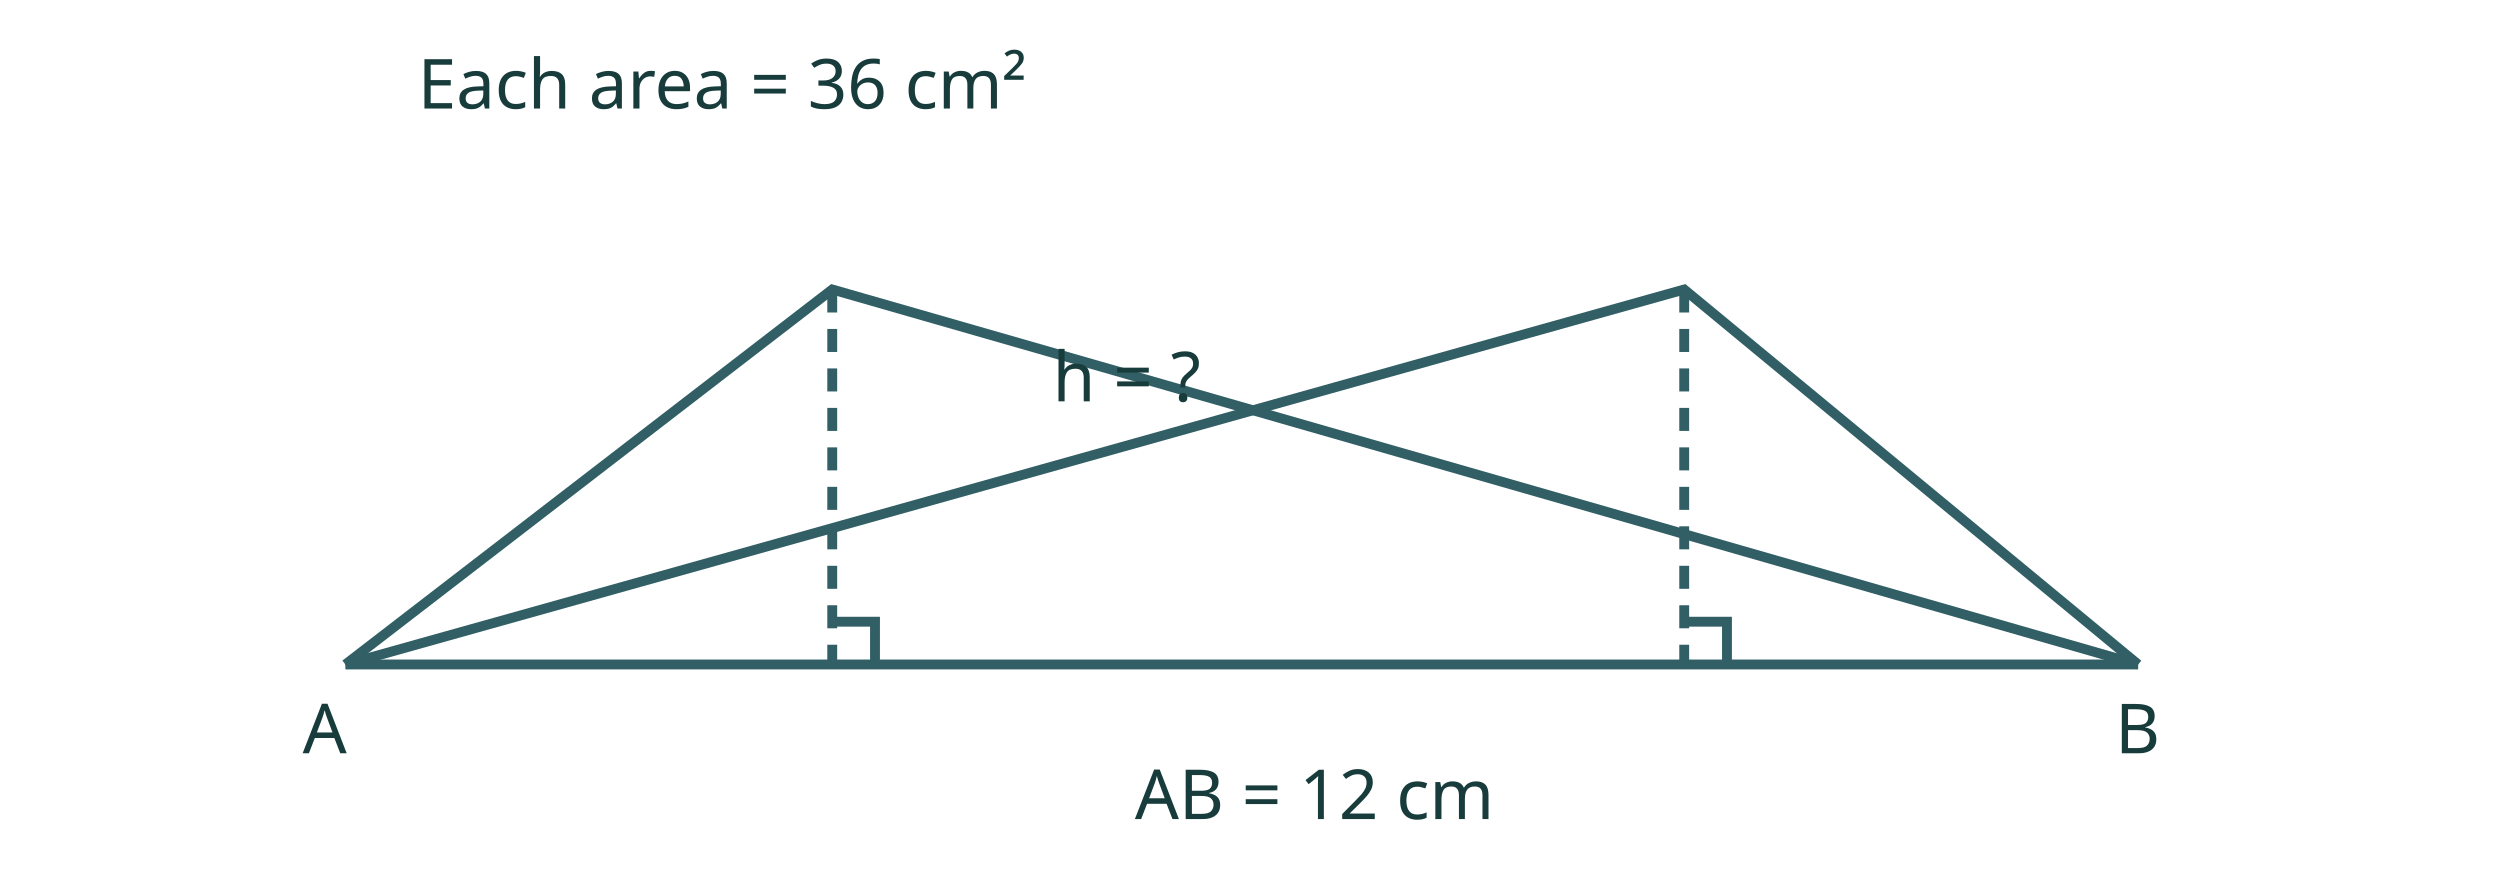
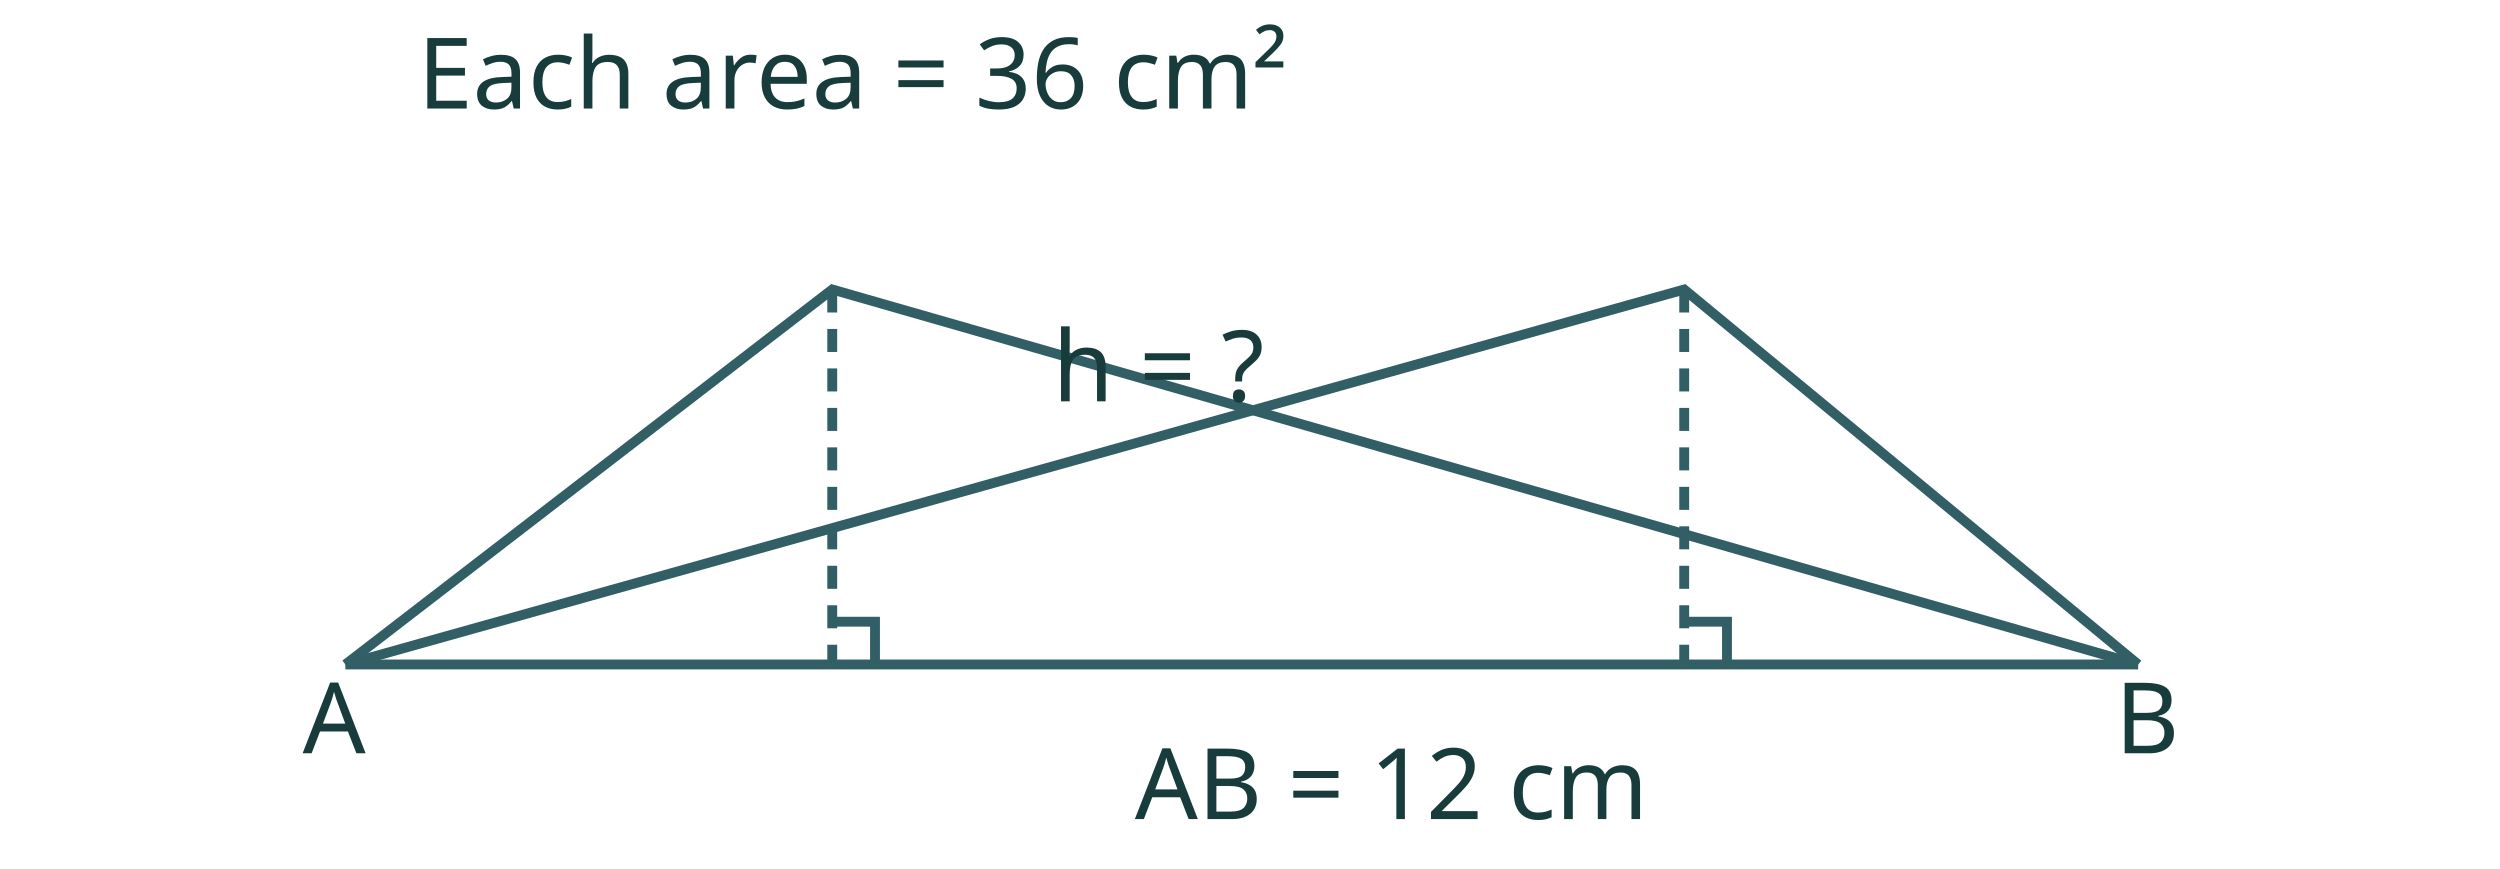
<svg xmlns="http://www.w3.org/2000/svg" viewBox="0 0 760 264" style="width:100%;max-width:535px!important;height:auto" role="img" aria-label="Inverse triangle height problem givens" font-family="system-ui,sans-serif">
-   <style>text{fill:#173c3b;font-size:21px}line,path{stroke:#315f65;stroke-width:3;fill:none}@media print{g[data-g9-stage-id]{display:inline!important}}</style>
+   <style>text{fill:#173c3b;font-size:30px}line,path{stroke:#315f65;stroke-width:3;fill:none}@media print{g[data-g9-stage-id]{display:inline!important}}</style>
  <g data-g9-stage-id="JUS-D1-QB-GIVENS">
    <line x1="105" y1="202" x2="650" y2="202" />
-     <text x="92" y="229">A</text>
-     <text x="643" y="229">B</text>
+     <text font-size="30" x="92" y="229">A</text>
+     <text font-size="30" x="643" y="229">B</text>
    <path d="M105 202 L253 88 L650 202" />
    <line x1="253" y1="88" x2="253" y2="202" stroke-dasharray="7 5" />
    <path d="M253 189 h13 v13" />
    <path d="M105 202 L512 88 L650 202" />
    <line x1="512" y1="88" x2="512" y2="202" stroke-dasharray="7 5" />
    <path d="M512 189 h13 v13" />
-     <text x="127" y="33">Each area = 36 cm²</text>
-     <text x="320" y="122">h = ?</text>
-     <text x="345" y="249">AB = 12 cm</text>
+     <text font-size="30" x="127" y="33">Each area = 36 cm²</text>
+     <text font-size="30" x="320" y="122">h = ?</text>
+     <text font-size="30" x="345" y="249">AB = 12 cm</text>
  </g>
</svg>
